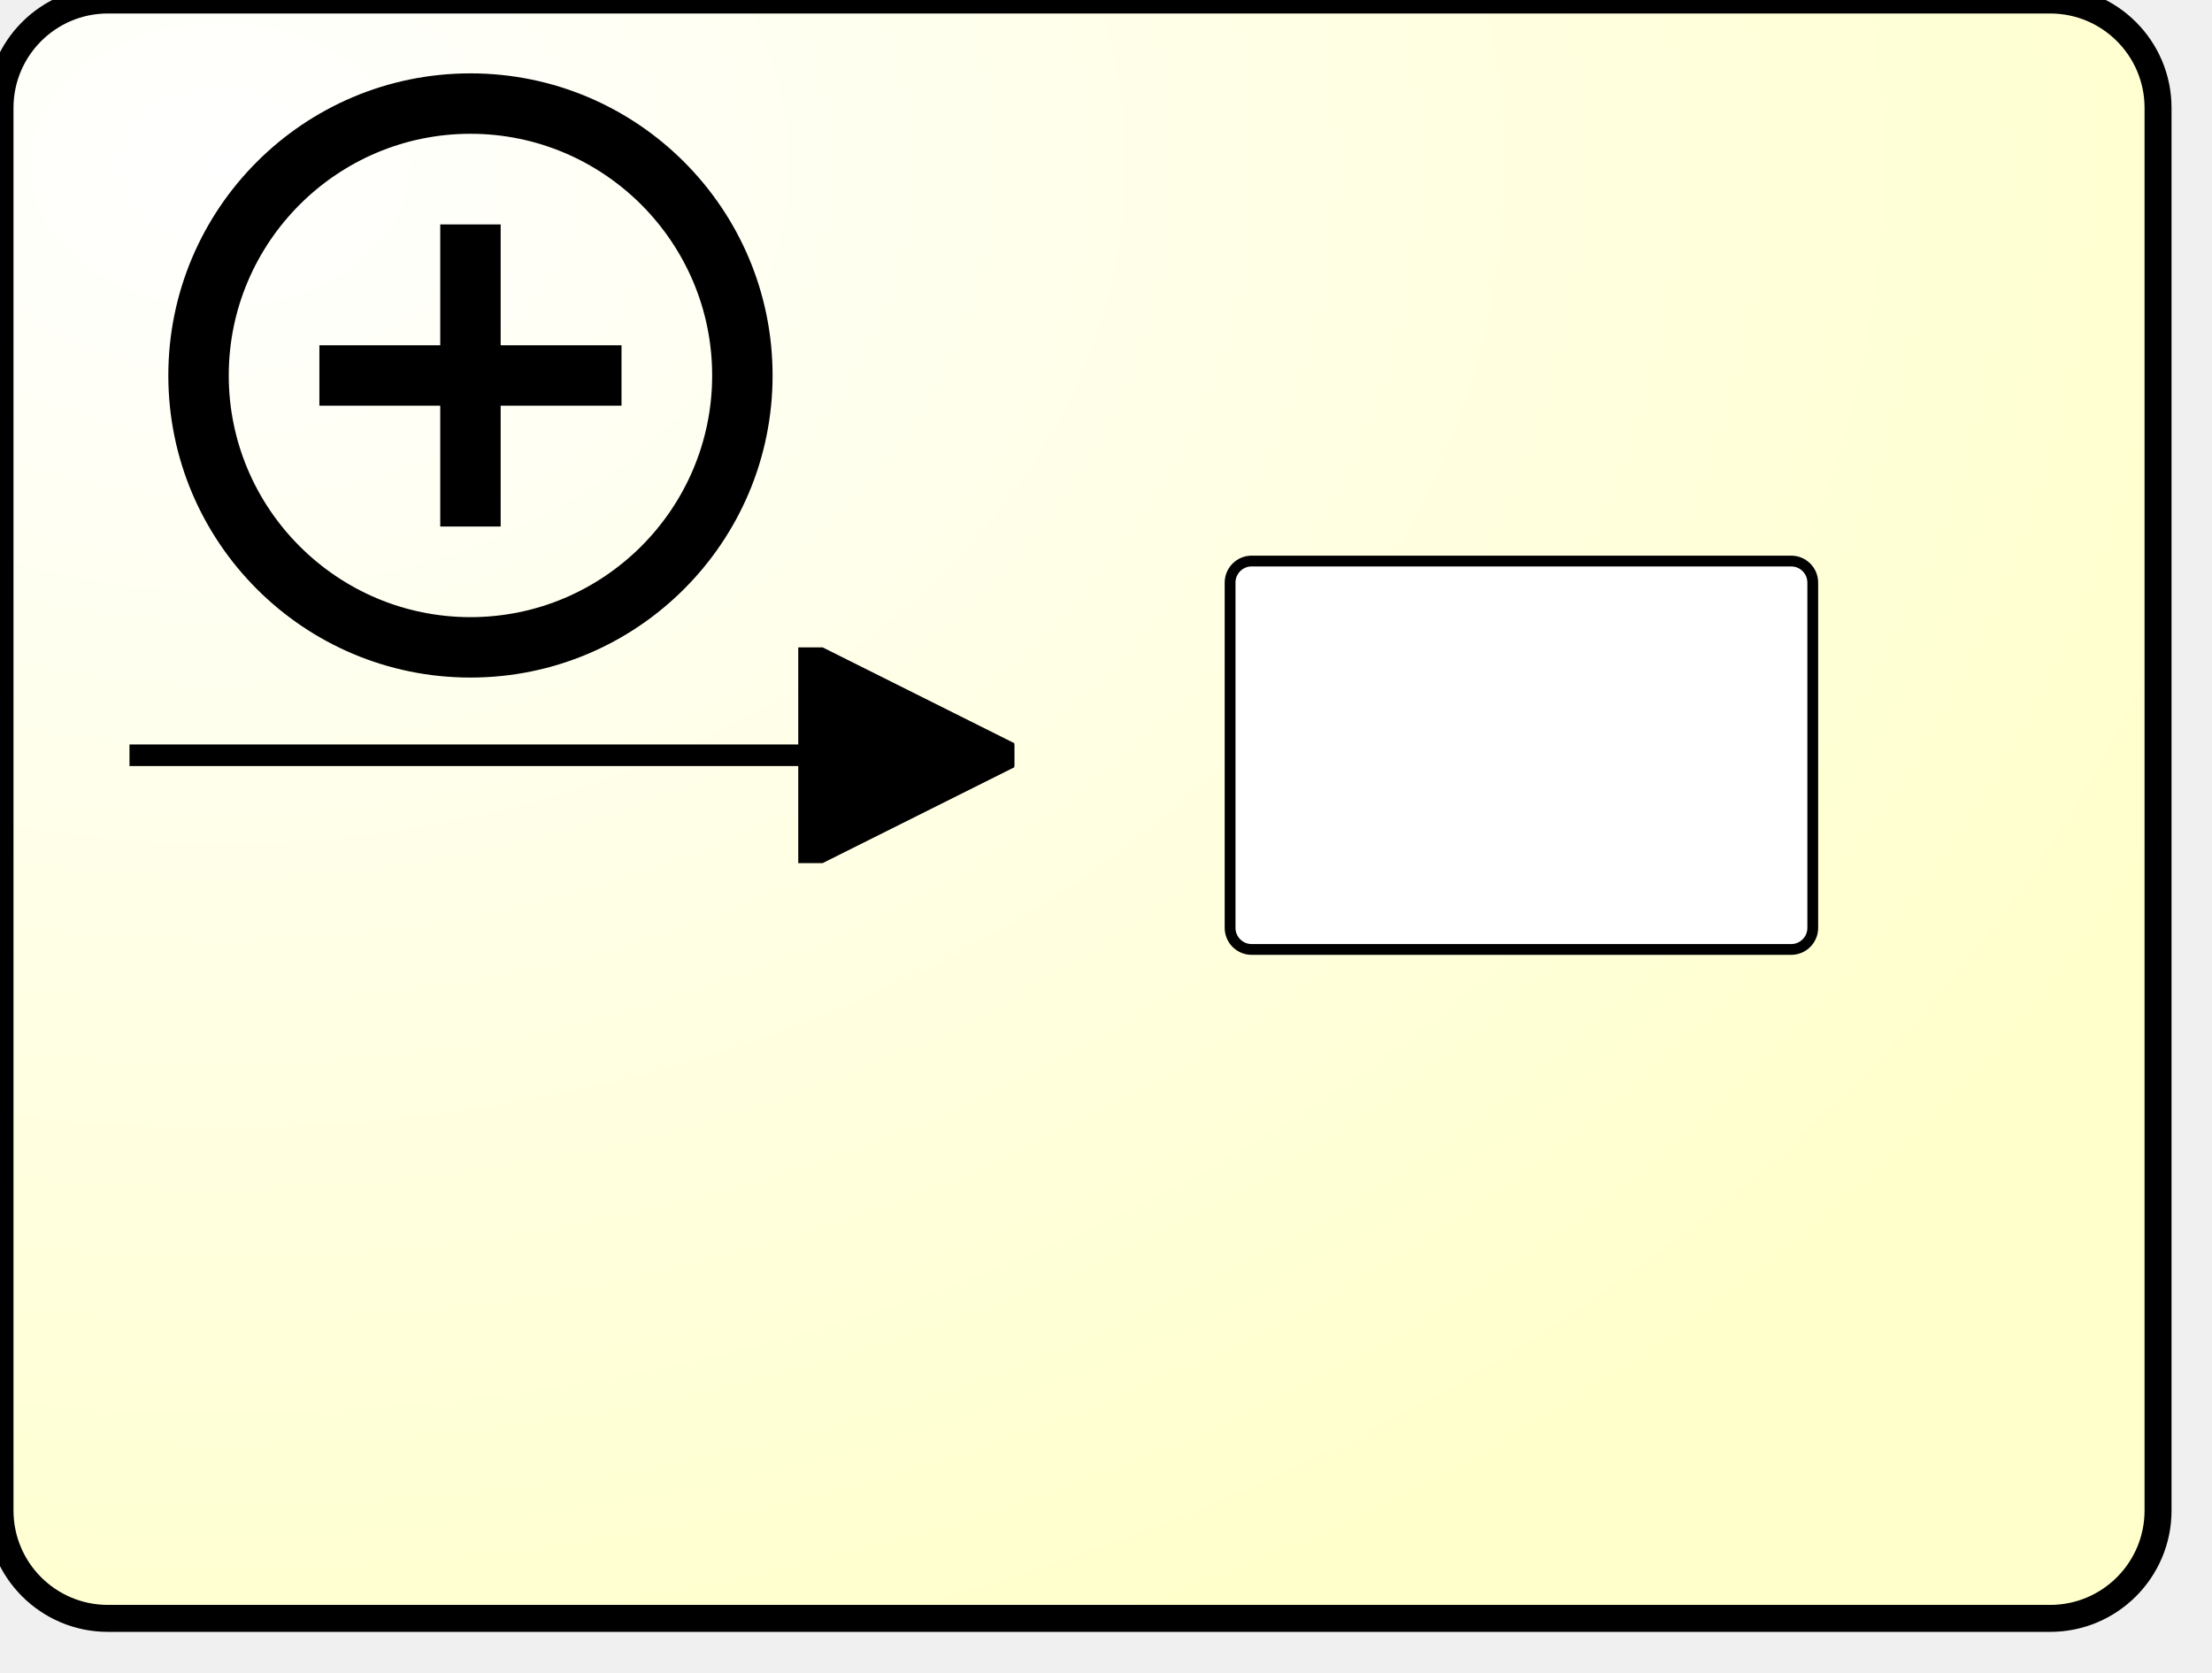
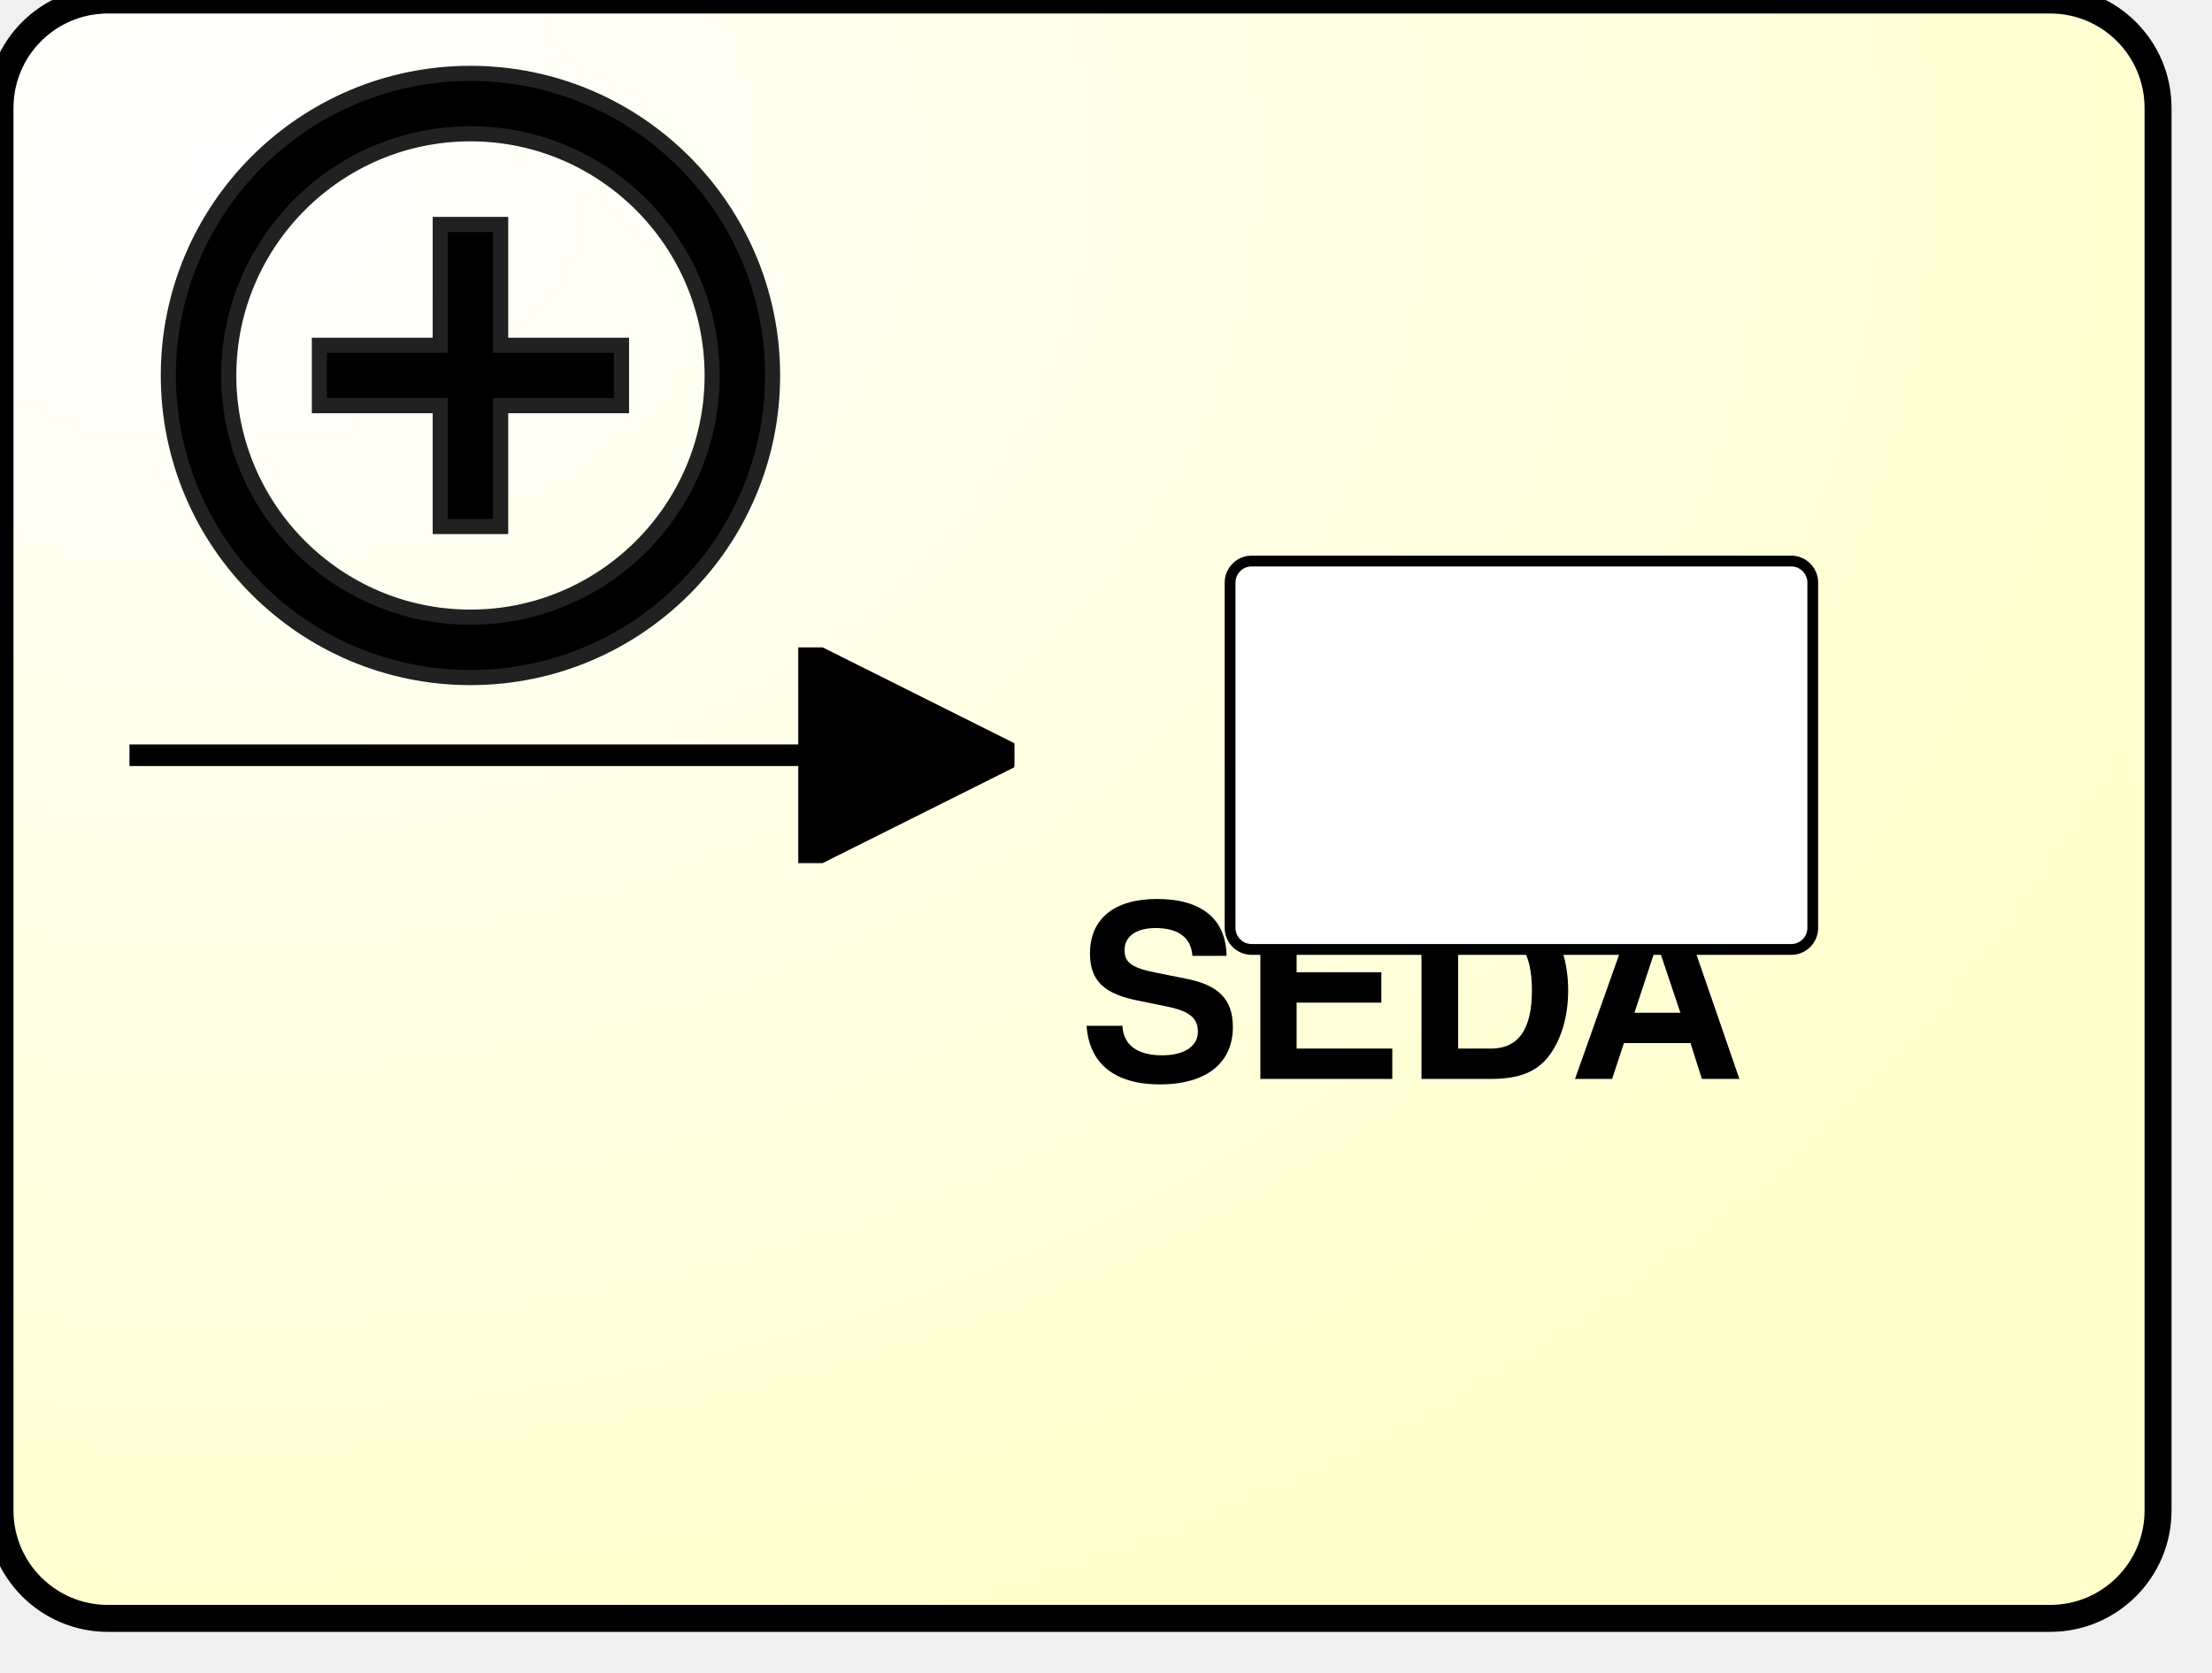
<svg xmlns="http://www.w3.org/2000/svg" xmlns:ns1="http://www.b3mn.org/oryx" width="82" height="62" version="1.0">
  <g pointer-events="fill" ns1:minimumSize="80 60">
    <defs>
      <radialGradient id="background" cx="10%" cy="10%" r="100%" fx="10%" fy="10%">
        <stop offset="0%" stop-color="#ffffff" stop-opacity="1" />
        <stop id="fill_el" offset="100%" stop-color="#ffffcc" stop-opacity="1" />
      </radialGradient>
    </defs>
    <rect id="text_frame" ns1:anchors="bottom top right left" x="1" y="1" width="78" height="58" rx="10" ry="10" stroke="none" stroke-width="2" fill="none" />
    <rect id="bg_frame" ns1:resize="vertical horizontal" x="0" y="0" width="80" height="60" rx="4" ry="4" stroke="black" stroke-width="1" fill="url(#background) #ffffcc" />
-     <text id="text2" ns1:anchors="left top" ns1:align="center top" ns1:fittoelem="text_frame" font-weight="bold" font-family="Helvetica" font-size="9" x="40" y="40" fill="black" />
+     <text id="text2" ns1:anchors="left top" ns1:align="center top" ns1:fittoelem="text_frame" font-weight="bold" font-family="Helvetica" font-size="9" x="40" y="40" fill="black">SEDA</text>
    <g transform="scale(0.8,0.8) translate(5,2)">
      <defs id="defs32">
        <marker id="arrow" viewBox="0 0 10 10" refX="1" refY="5" markerUnits="strokeWidth" orient="auto" markerWidth="8" markerHeight="14">
          <path d="M 0 0 L 10 5 L 0 10 z" />
        </marker>
        <marker id="end" refX="10" refY="5" markerUnits="userSpaceOnUse" markerWidth="10" markerHeight="10" orient="auto">
          <path id="arrowhead2" d="M 0 0 L 10 5 L 0 10 L 0 0" fill="black" stroke="black" />
        </marker>
      </defs>
-       <g transform="scale(1.4,1.4) translate(0,-1)">
+       <g transform="scale(1.4,1.4) translate(0,-1)" style="fill:#000;fill-opacity:1;stroke:#212121;stroke-width:.5;">
        <path d="M13 7h-2v4H7v2h4v4h2v-4h4v-2h-4V7zm-1-5C6.48 2 2 6.48 2 12s4.48 10 10 10 10-4.48 10-10S17.52 2 12 2zm0 18c-4.41 0-8-3.59-8-8s3.59-8 8-8 8 3.59 8 8-3.59 8-8 8z" />
      </g>
      <line x1="1" y1="33" x2="42" y2="33" stroke="black" stroke-width="1" marker-end="url(#end)" />
      <rect x="52" y="24" width="27" height="18" rx="1" ry="1" fill="#ffffff" stroke="#000000" stroke-width="0.5" />
    </g>
  </g>
</svg>
